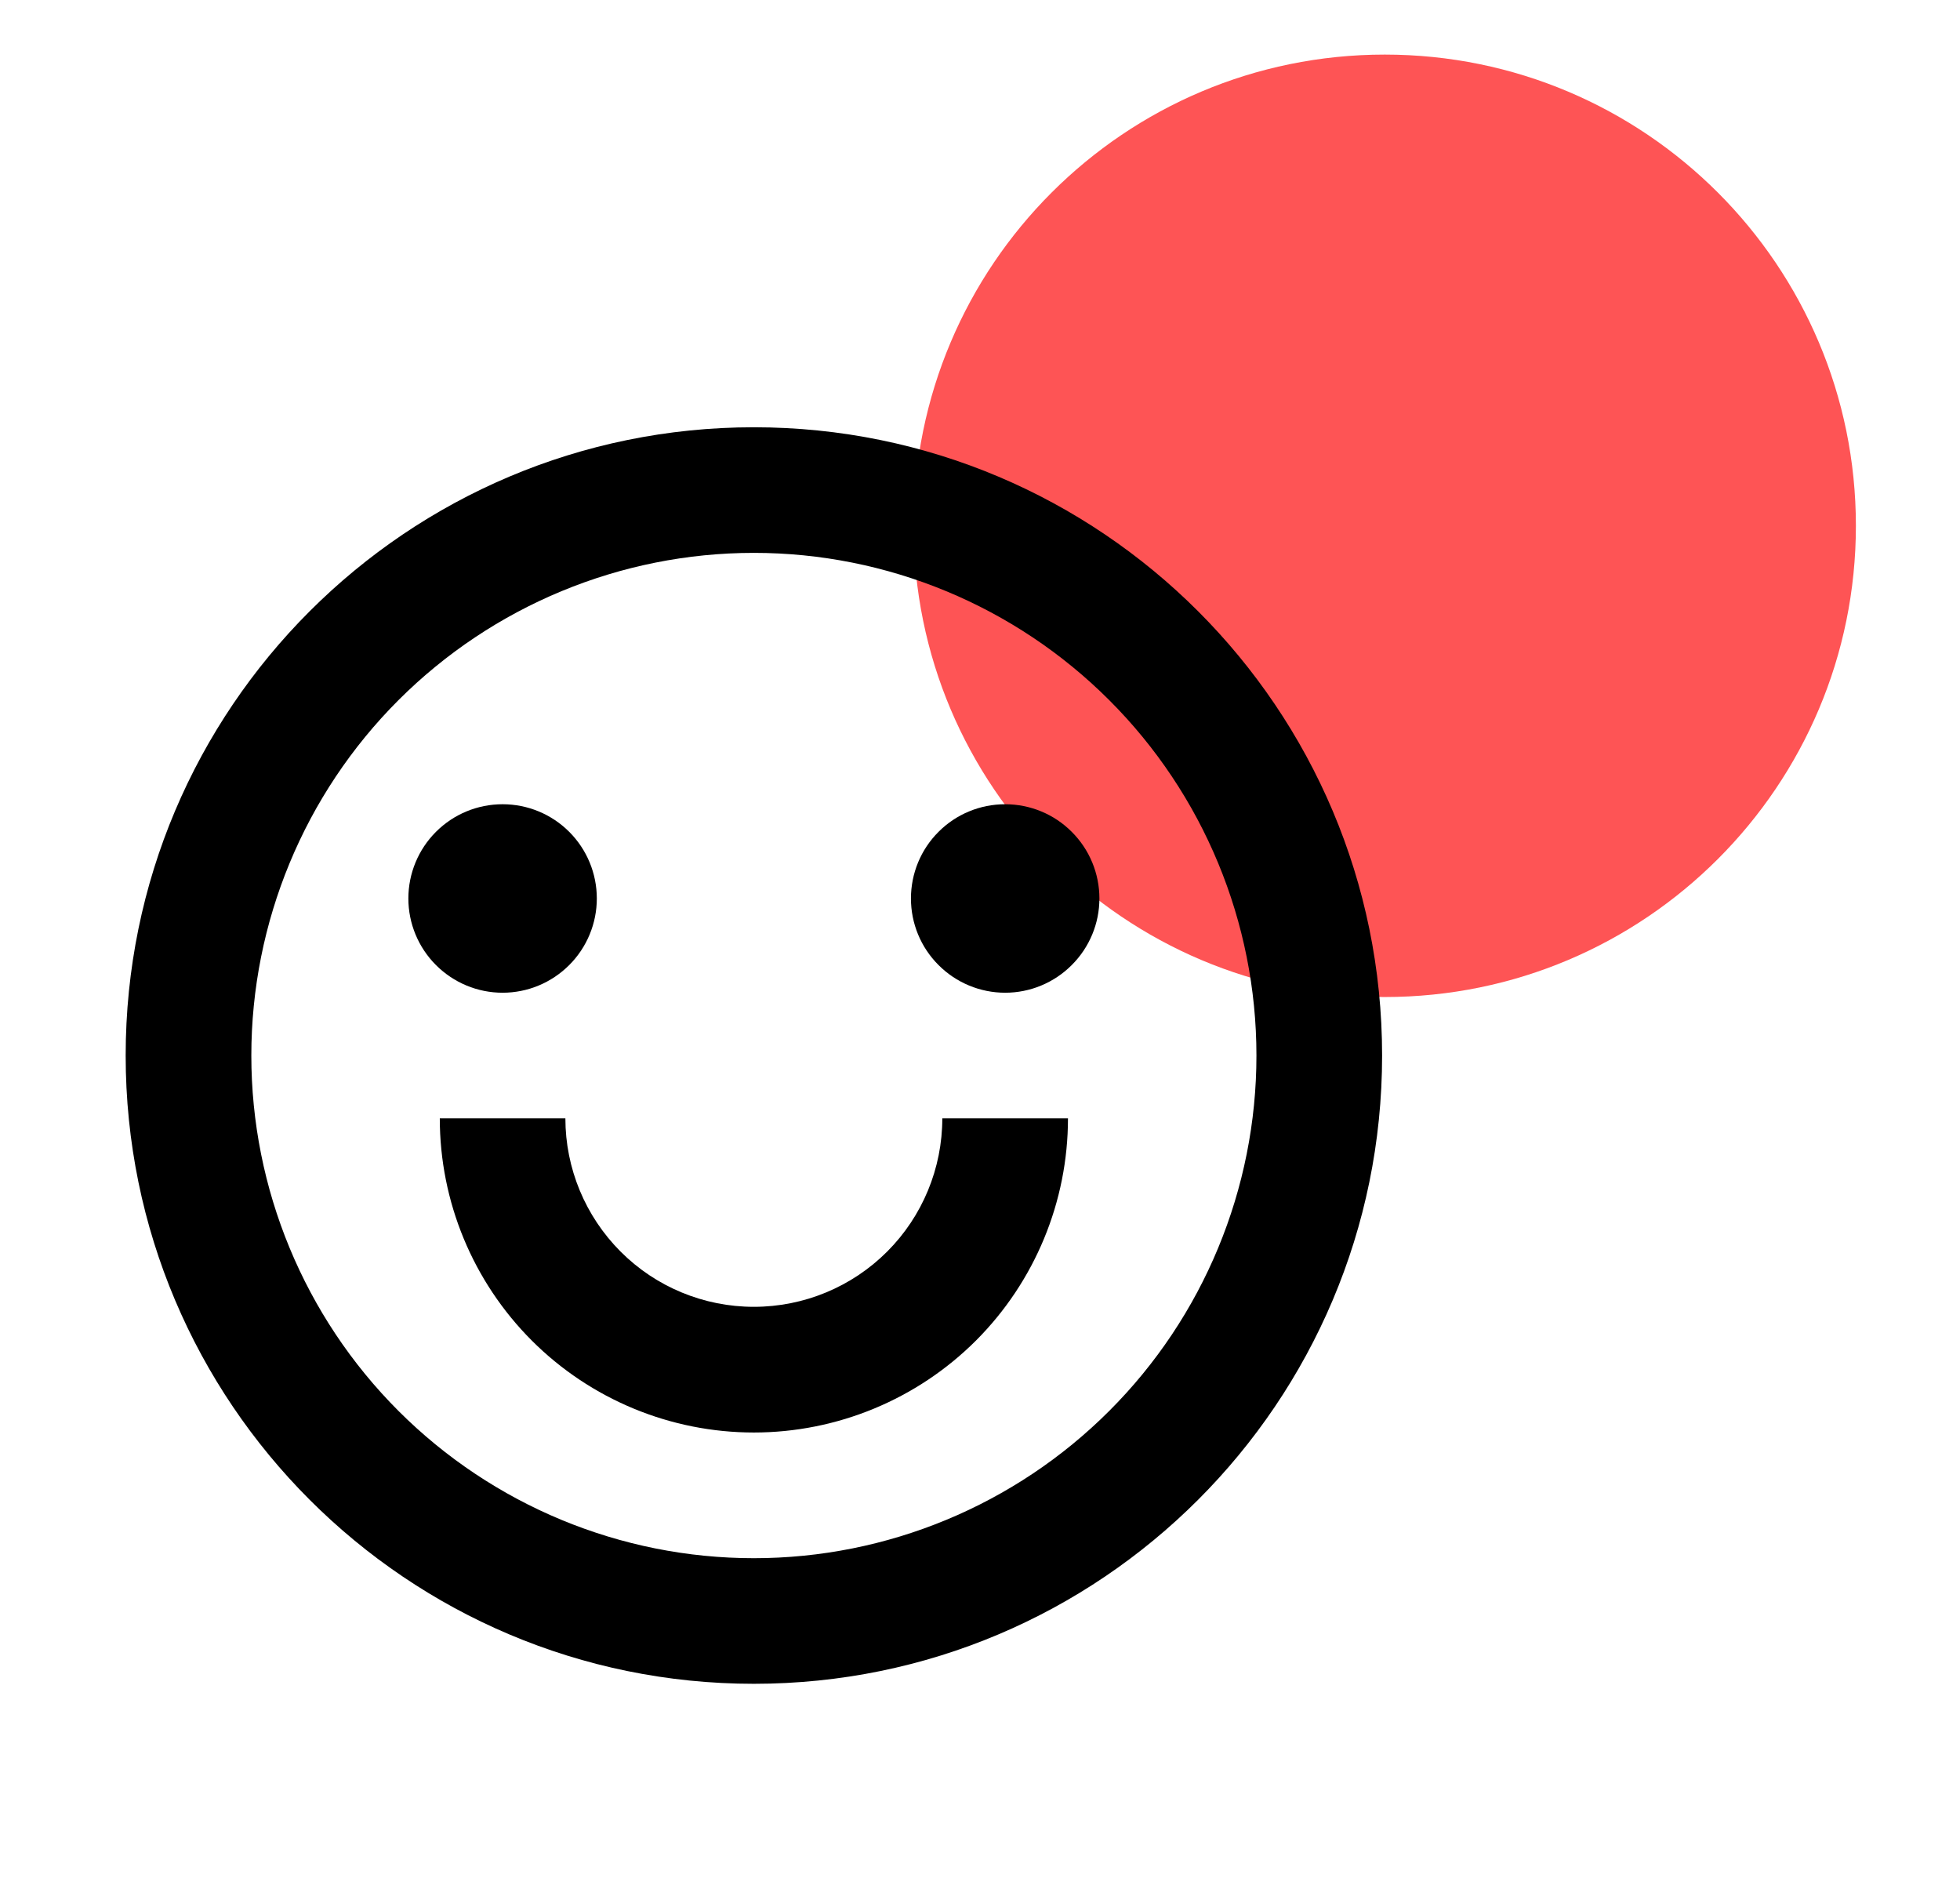
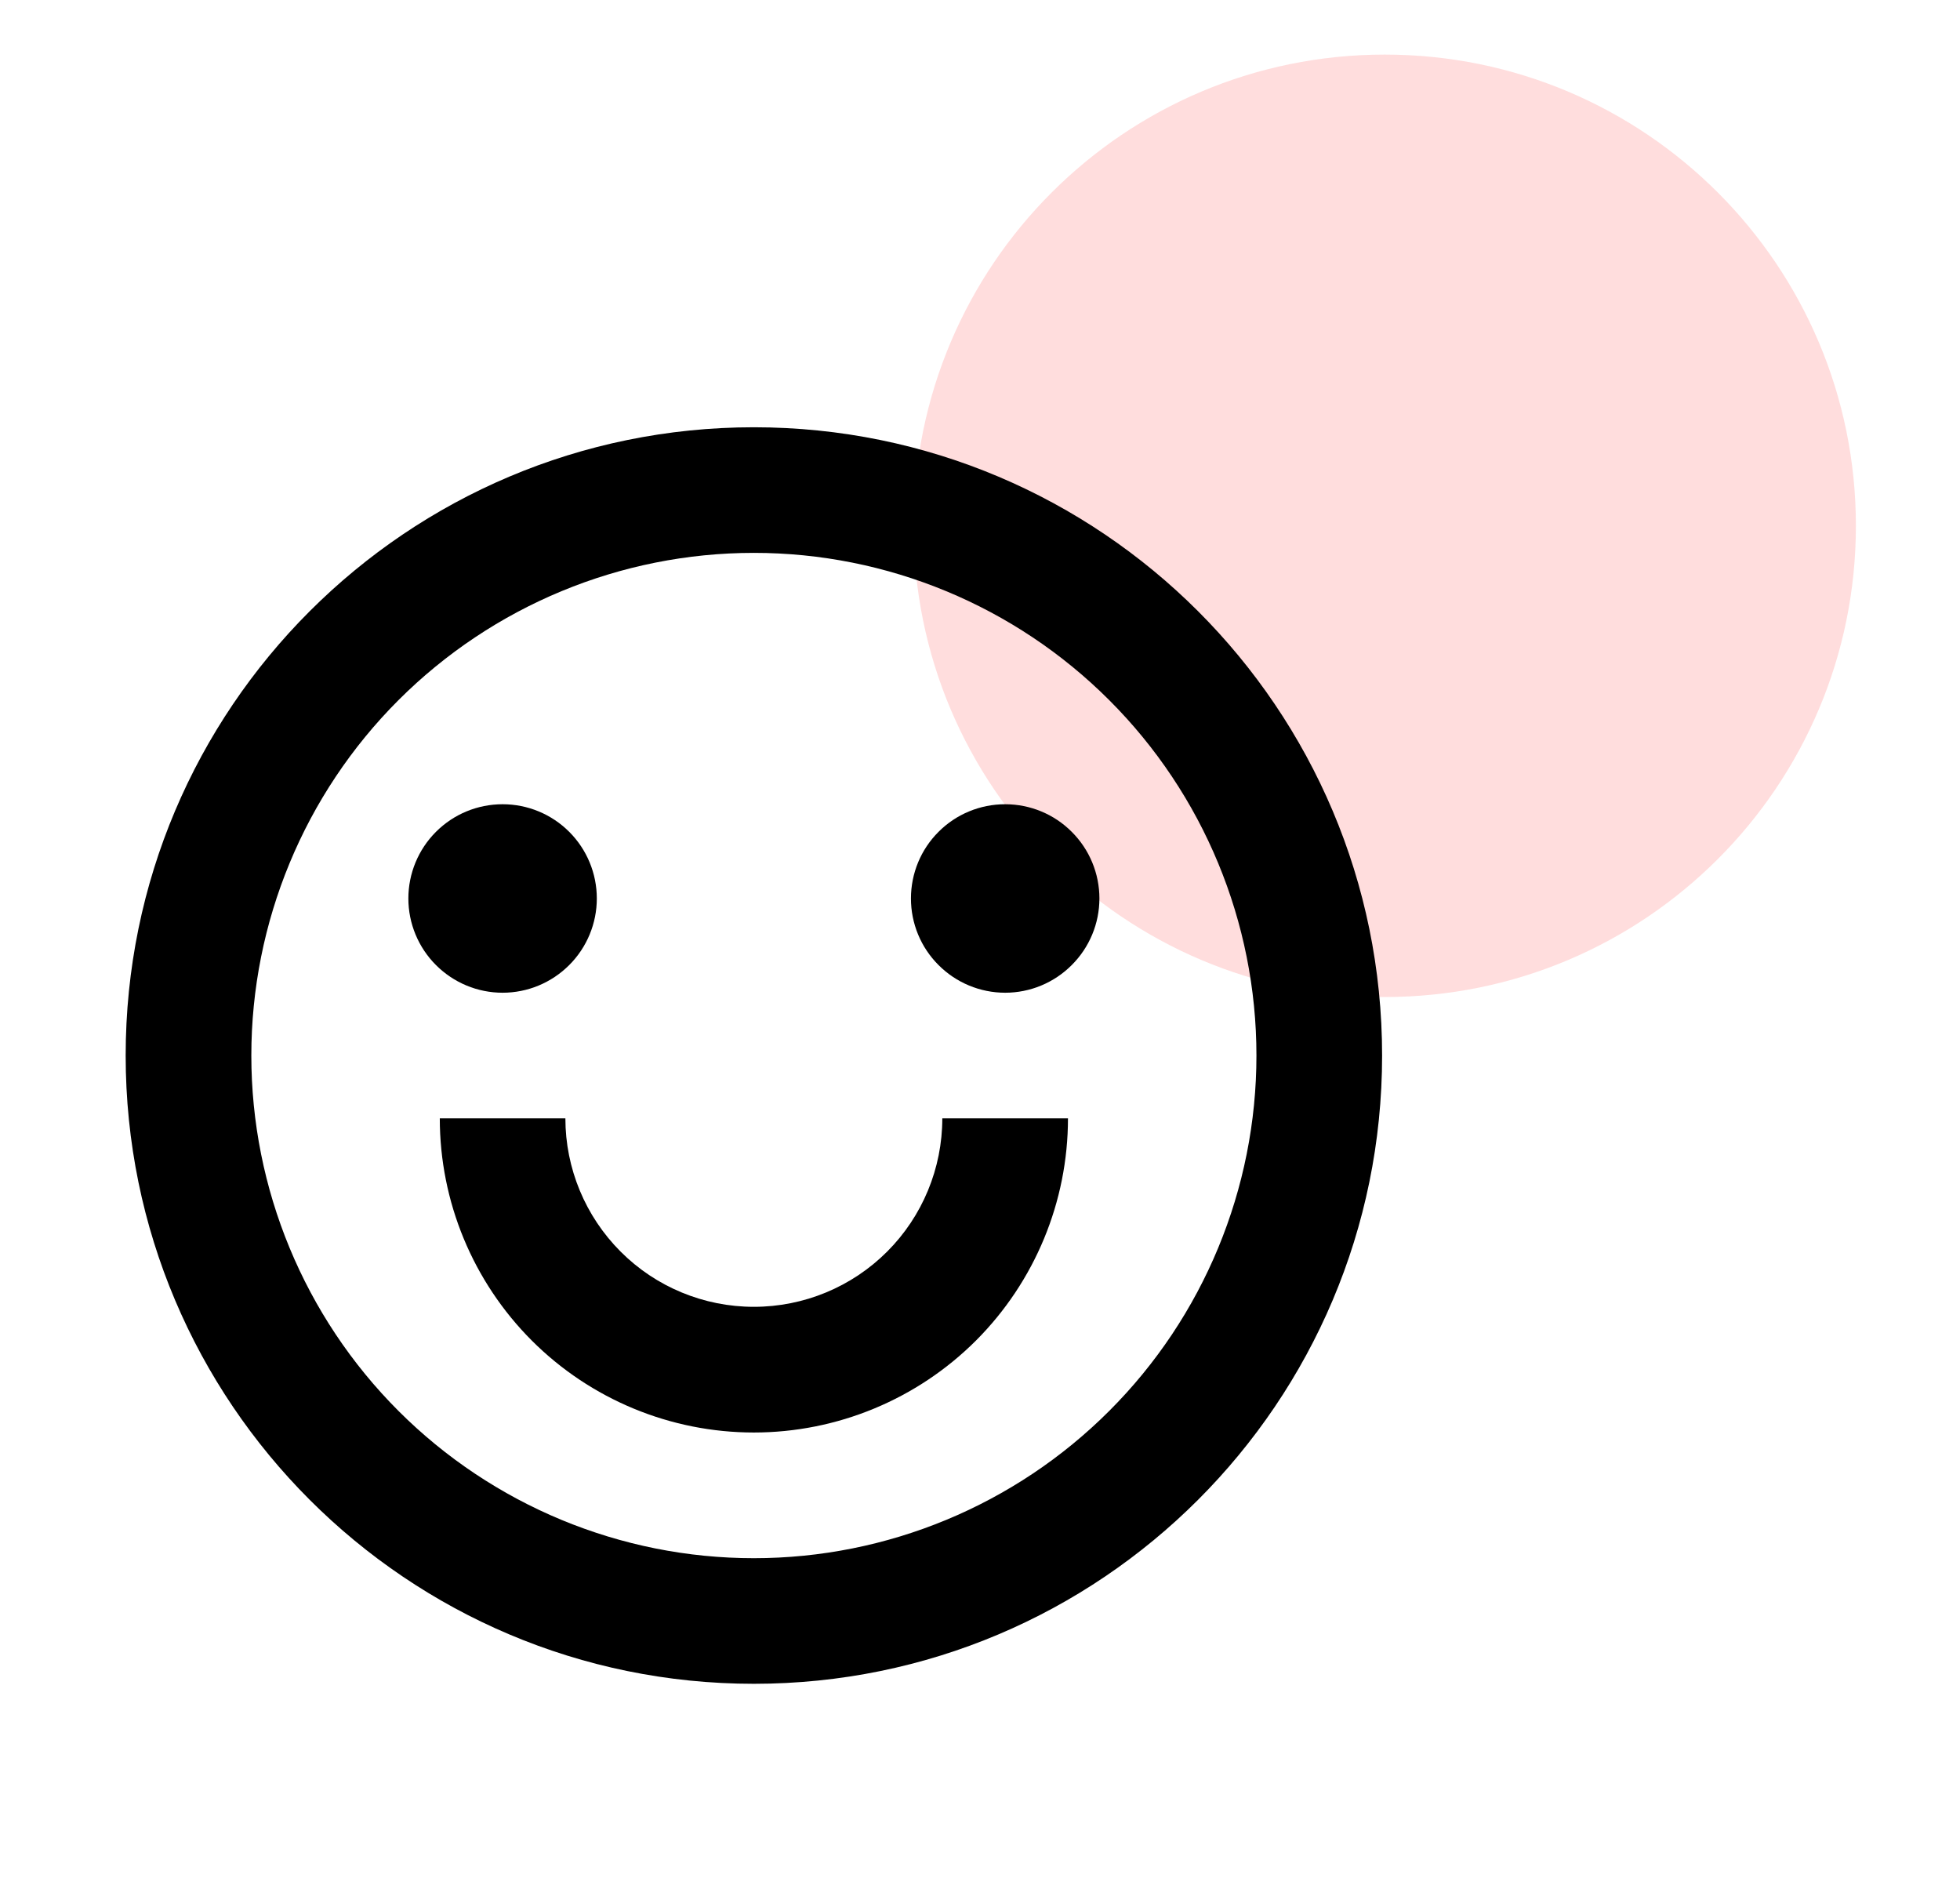
<svg xmlns="http://www.w3.org/2000/svg" width="26" height="25" viewBox="0 0 26 25" fill="none">
-   <ellipse cx="18.369" cy="6.974" rx="6.25" ry="6.25" fill="#FE5455" />
+   <ellipse cx="18.369" cy="6.974" rx="6.25" ry="6.25" fill="#FFDDDD" />
  <path d="M10 22.333C5.398 22.333 1.667 18.602 1.667 14C1.667 9.397 5.398 5.667 10 5.667C14.603 5.667 18.334 9.397 18.334 14C18.334 18.602 14.603 22.333 10 22.333ZM10 20.667C11.768 20.667 13.464 19.964 14.714 18.714C15.965 17.464 16.667 15.768 16.667 14C16.667 12.232 15.965 10.536 14.714 9.286C13.464 8.036 11.768 7.333 10 7.333C8.232 7.333 6.537 8.036 5.286 9.286C4.036 10.536 3.334 12.232 3.334 14C3.334 15.768 4.036 17.464 5.286 18.714C6.537 19.964 8.232 20.667 10 20.667ZM5.834 14.833H7.5C7.5 15.496 7.764 16.132 8.233 16.601C8.701 17.07 9.337 17.333 10 17.333C10.663 17.333 11.299 17.07 11.768 16.601C12.237 16.132 12.5 15.496 12.5 14.833H14.167C14.167 15.938 13.728 16.998 12.947 17.78C12.165 18.561 11.105 19 10 19C8.895 19 7.835 18.561 7.054 17.78C6.273 16.998 5.834 15.938 5.834 14.833ZM6.667 13.167C6.335 13.167 6.018 13.035 5.783 12.8C5.549 12.566 5.417 12.248 5.417 11.917C5.417 11.585 5.549 11.267 5.783 11.033C6.018 10.798 6.335 10.667 6.667 10.667C6.999 10.667 7.316 10.798 7.551 11.033C7.785 11.267 7.917 11.585 7.917 11.917C7.917 12.248 7.785 12.566 7.551 12.8C7.316 13.035 6.999 13.167 6.667 13.167ZM13.334 13.167C13.002 13.167 12.684 13.035 12.45 12.8C12.215 12.566 12.084 12.248 12.084 11.917C12.084 11.585 12.215 11.267 12.45 11.033C12.684 10.798 13.002 10.667 13.334 10.667C13.665 10.667 13.983 10.798 14.217 11.033C14.452 11.267 14.584 11.585 14.584 11.917C14.584 12.248 14.452 12.566 14.217 12.8C13.983 13.035 13.665 13.167 13.334 13.167Z" fill="black" />
</svg>
